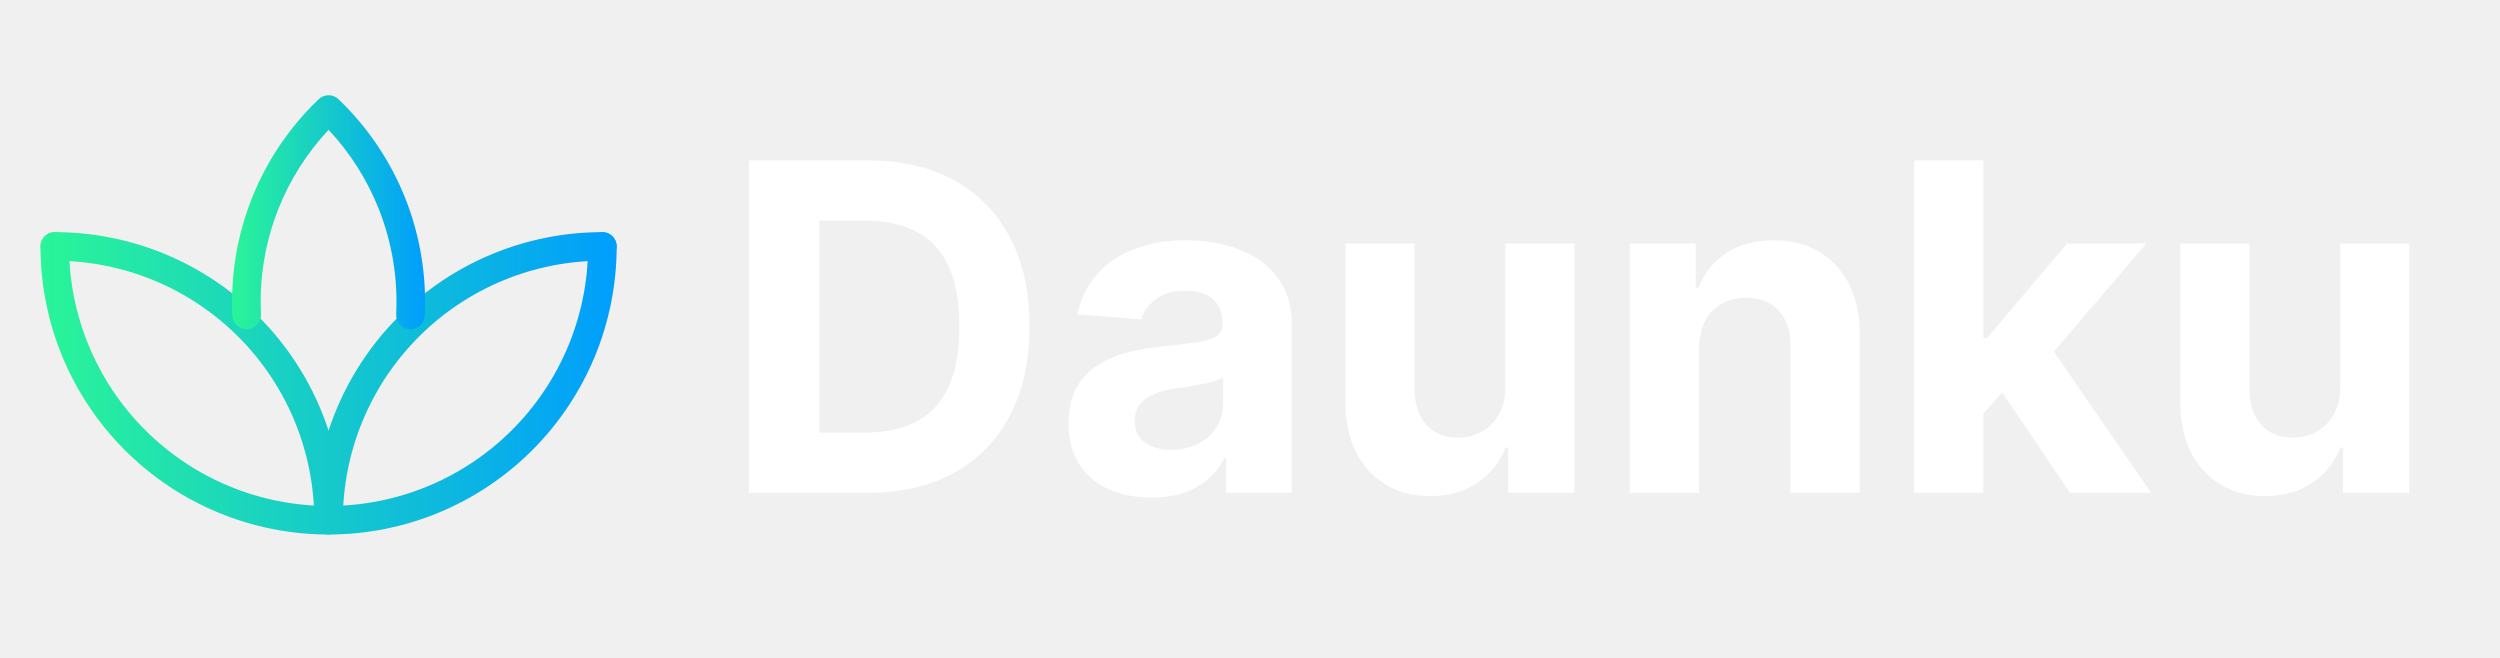
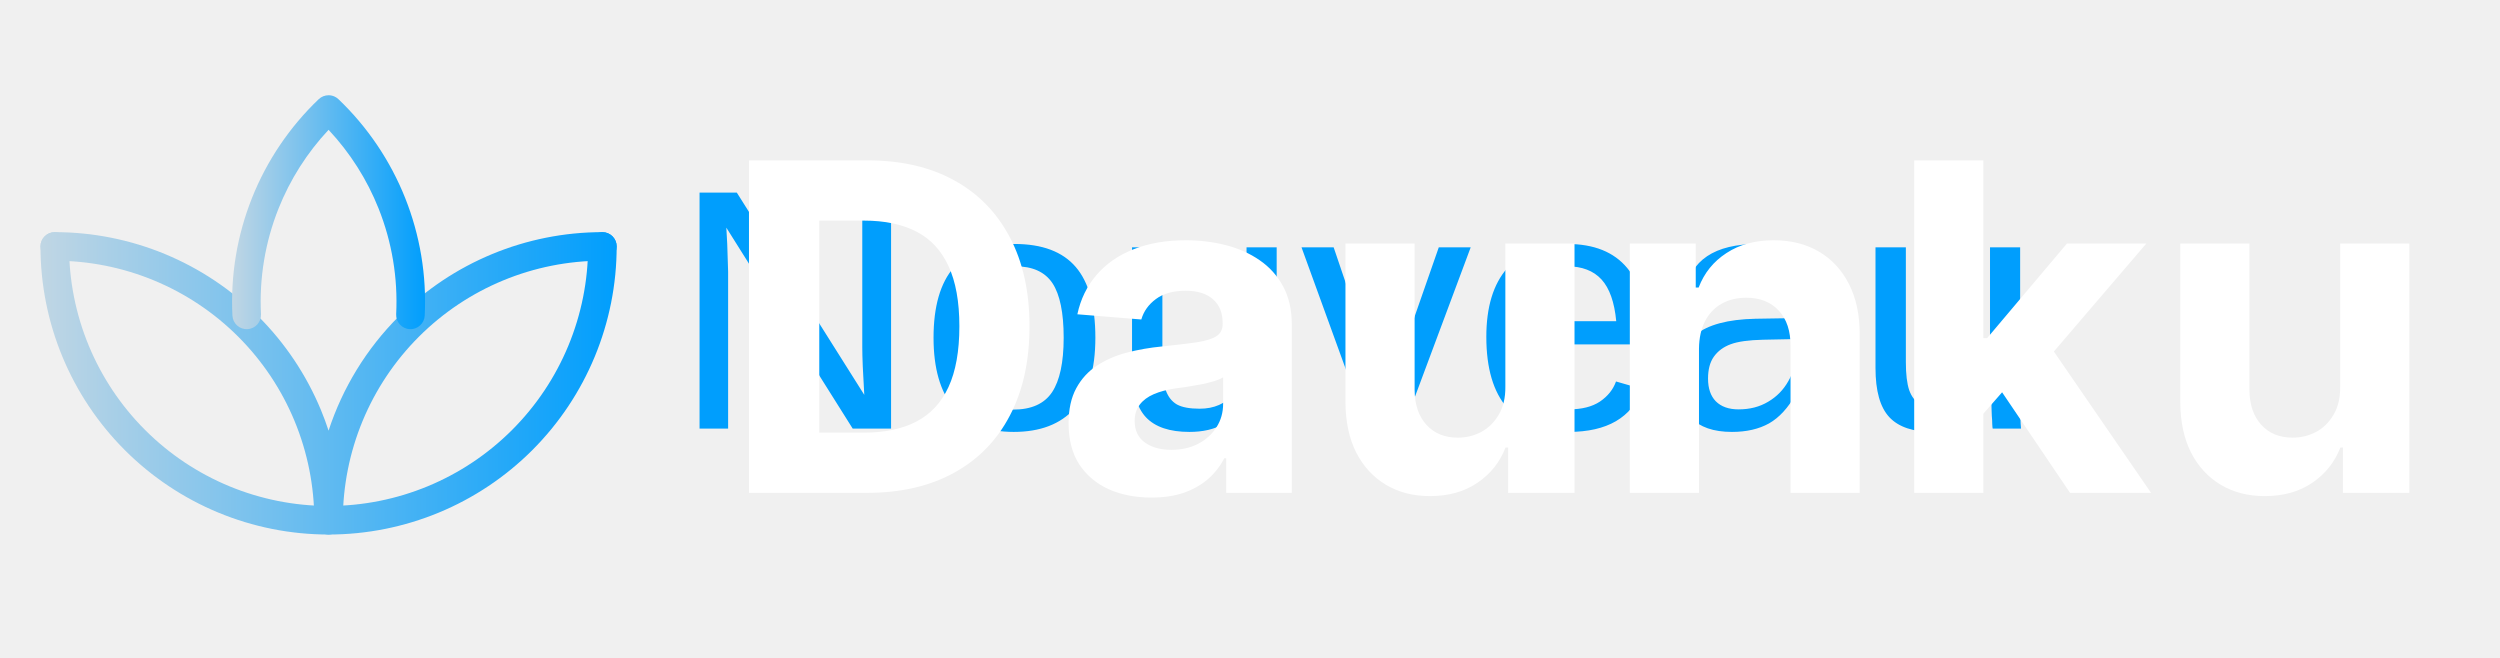
<svg xmlns="http://www.w3.org/2000/svg" width="175" height="46" viewBox="0 0 175 46" fill="none">
+   <text x="47" y="30" font-size="24" fill="#009EFD" font-family="Arial">Nouveau</text>
  <path fill-rule="evenodd" clip-rule="evenodd" d="M3.833 16.25C4.386 16.25 4.833 16.698 4.833 17.25C4.833 22.068 6.747 26.689 10.154 30.096C13.561 33.503 18.182 35.417 23 35.417C27.818 35.417 32.439 33.503 35.846 30.096C39.253 26.689 41.167 22.068 41.167 17.25C41.167 16.698 41.614 16.25 42.167 16.25C42.719 16.25 43.167 16.698 43.167 17.25C43.167 22.599 41.042 27.728 37.26 31.51C33.478 35.292 28.349 37.417 23 37.417C17.651 37.417 12.522 35.292 8.74 31.51C4.958 27.728 2.833 22.599 2.833 17.25C2.833 16.698 3.281 16.25 3.833 16.25Z" fill="url(#paint0_linear_5_9)" />
  <path fill-rule="evenodd" clip-rule="evenodd" d="M2.833 17.25C2.833 16.698 3.281 16.25 3.833 16.25C6.482 16.25 9.104 16.772 11.551 17.785C13.998 18.799 16.221 20.284 18.093 22.157C19.966 24.029 21.451 26.253 22.465 28.699C22.662 29.175 22.84 29.657 23 30.145C23.976 27.161 25.645 24.418 27.907 22.157C31.689 18.375 36.818 16.25 42.167 16.25C42.719 16.25 43.167 16.698 43.167 17.25C43.167 17.802 42.719 18.25 42.167 18.25C37.349 18.25 32.728 20.164 29.321 23.571C25.914 26.978 24 31.599 24 36.417C24 36.969 23.552 37.417 23 37.417C22.448 37.417 22 36.969 22 36.417C22 34.031 21.53 31.669 20.617 29.465C19.704 27.261 18.366 25.258 16.679 23.571C14.992 21.884 12.989 20.546 10.785 19.633C8.581 18.72 6.219 18.25 3.833 18.25C3.281 18.25 2.833 17.802 2.833 17.25Z" fill="url(#paint1_linear_5_9)" />
  <path fill-rule="evenodd" clip-rule="evenodd" d="M23.695 6.947C23.616 6.871 23.527 6.81 23.432 6.765C23.296 6.699 23.148 6.667 23 6.667C22.749 6.667 22.498 6.761 22.305 6.947C20.272 8.89 18.68 11.247 17.639 13.859C16.597 16.473 16.13 19.281 16.27 22.092C16.298 22.643 16.767 23.068 17.319 23.041C17.871 23.013 18.296 22.544 18.268 21.992C18.142 19.468 18.561 16.947 19.497 14.6C20.311 12.557 21.5 10.688 23 9.087C24.5 10.688 25.689 12.557 26.503 14.6C27.439 16.947 27.858 19.468 27.732 21.992C27.704 22.544 28.129 23.013 28.681 23.041C29.233 23.068 29.702 22.643 29.73 22.092C29.87 19.281 29.403 16.473 28.361 13.859C27.32 11.247 25.728 8.89 23.695 6.947Z" fill="url(#paint2_linear_5_9)" />
  <path d="M60.679 34.5H52.429V11.227H60.747C63.088 11.227 65.103 11.693 66.793 12.625C68.482 13.549 69.781 14.879 70.69 16.614C71.607 18.349 72.065 20.424 72.065 22.841C72.065 25.265 71.607 27.349 70.69 29.091C69.781 30.833 68.474 32.17 66.77 33.102C65.073 34.034 63.043 34.5 60.679 34.5ZM57.349 30.284H60.474C61.929 30.284 63.153 30.026 64.145 29.511C65.145 28.989 65.895 28.182 66.395 27.091C66.903 25.992 67.156 24.576 67.156 22.841C67.156 21.121 66.903 19.716 66.395 18.625C65.895 17.534 65.149 16.731 64.156 16.216C63.164 15.701 61.94 15.443 60.486 15.443H57.349V30.284ZM80.597 34.83C79.483 34.83 78.49 34.636 77.619 34.25C76.748 33.856 76.059 33.276 75.551 32.511C75.051 31.739 74.801 30.776 74.801 29.625C74.801 28.655 74.979 27.841 75.335 27.182C75.691 26.523 76.176 25.992 76.79 25.591C77.403 25.189 78.1 24.886 78.881 24.682C79.669 24.477 80.494 24.333 81.358 24.25C82.373 24.144 83.191 24.046 83.812 23.954C84.434 23.856 84.885 23.712 85.165 23.523C85.445 23.333 85.585 23.053 85.585 22.682V22.614C85.585 21.894 85.358 21.337 84.903 20.943C84.456 20.549 83.82 20.352 82.994 20.352C82.123 20.352 81.43 20.546 80.915 20.932C80.4 21.311 80.059 21.788 79.892 22.364L75.415 22C75.642 20.939 76.089 20.023 76.756 19.25C77.422 18.47 78.282 17.871 79.335 17.454C80.396 17.03 81.623 16.818 83.017 16.818C83.987 16.818 84.915 16.932 85.801 17.159C86.695 17.386 87.487 17.739 88.176 18.216C88.873 18.693 89.422 19.307 89.824 20.057C90.225 20.799 90.426 21.689 90.426 22.727V34.5H85.835V32.08H85.699C85.419 32.625 85.044 33.106 84.574 33.523C84.104 33.932 83.54 34.254 82.881 34.489C82.222 34.716 81.46 34.83 80.597 34.83ZM81.983 31.489C82.695 31.489 83.324 31.349 83.869 31.068C84.415 30.78 84.843 30.394 85.153 29.909C85.464 29.424 85.619 28.875 85.619 28.261V26.409C85.468 26.508 85.26 26.599 84.994 26.682C84.737 26.758 84.445 26.829 84.119 26.898C83.794 26.958 83.468 27.015 83.142 27.068C82.816 27.114 82.521 27.155 82.256 27.193C81.688 27.276 81.191 27.409 80.767 27.591C80.343 27.773 80.013 28.019 79.778 28.329C79.544 28.633 79.426 29.011 79.426 29.466C79.426 30.125 79.665 30.629 80.142 30.977C80.627 31.318 81.24 31.489 81.983 31.489ZM105.375 27.068V17.046H110.216V34.5H105.568V31.329H105.386C104.992 32.352 104.337 33.174 103.42 33.795C102.511 34.417 101.402 34.727 100.091 34.727C98.924 34.727 97.898 34.462 97.011 33.932C96.125 33.401 95.432 32.648 94.932 31.671C94.439 30.693 94.189 29.523 94.182 28.159V17.046H99.023V27.296C99.03 28.326 99.307 29.14 99.852 29.739C100.398 30.337 101.129 30.636 102.045 30.636C102.629 30.636 103.174 30.504 103.682 30.239C104.189 29.966 104.598 29.564 104.909 29.034C105.227 28.504 105.383 27.849 105.375 27.068ZM118.929 24.409V34.5H114.088V17.046H118.702V20.125H118.906C119.293 19.11 119.94 18.307 120.849 17.716C121.759 17.117 122.861 16.818 124.156 16.818C125.368 16.818 126.425 17.083 127.327 17.614C128.228 18.144 128.929 18.901 129.429 19.886C129.929 20.864 130.179 22.03 130.179 23.386V34.5H125.338V24.25C125.346 23.182 125.073 22.349 124.52 21.75C123.967 21.144 123.205 20.841 122.236 20.841C121.584 20.841 121.009 20.981 120.509 21.261C120.016 21.542 119.63 21.951 119.349 22.489C119.077 23.019 118.937 23.659 118.929 24.409ZM138.381 29.477L138.392 23.671H139.097L144.688 17.046H150.244L142.733 25.818H141.585L138.381 29.477ZM133.994 34.5V11.227H138.835V34.5H133.994ZM144.903 34.5L139.767 26.898L142.994 23.477L150.574 34.5H144.903ZM163.812 27.068V17.046H168.653V34.5H164.006V31.329H163.824C163.43 32.352 162.775 33.174 161.858 33.795C160.949 34.417 159.839 34.727 158.528 34.727C157.362 34.727 156.335 34.462 155.449 33.932C154.563 33.401 153.869 32.648 153.369 31.671C152.877 30.693 152.627 29.523 152.619 28.159V17.046H157.46V27.296C157.468 28.326 157.744 29.14 158.29 29.739C158.835 30.337 159.566 30.636 160.483 30.636C161.066 30.636 161.612 30.504 162.119 30.239C162.627 29.966 163.036 29.564 163.347 29.034C163.665 28.504 163.82 27.849 163.812 27.068Z" fill="white" />
  <defs>
    <linearGradient id="paint0_linear_5_9" x1="2.833" y1="26.833" x2="43.167" y2="26.833" gradientUnits="userSpaceOnUse">
-       <stop stop-color="#2AF598" />
+       <stop stop-color="#C0D6E4" />
      <stop offset="1" stop-color="#009EFD" />
    </linearGradient>
    <linearGradient id="paint1_linear_5_9" x1="2.833" y1="26.833" x2="43.167" y2="26.833" gradientUnits="userSpaceOnUse">
-       <stop stop-color="#2AF598" />
+       <stop stop-color="#C0D6E4" />
      <stop offset="1" stop-color="#009EFD" />
    </linearGradient>
    <linearGradient id="paint2_linear_5_9" x1="16.246" y1="14.854" x2="29.754" y2="14.854" gradientUnits="userSpaceOnUse">
-       <stop stop-color="#2AF598" />
+       <stop stop-color="#C0D6E4" />
      <stop offset="1" stop-color="#009EFD" />
    </linearGradient>
  </defs>
</svg>
